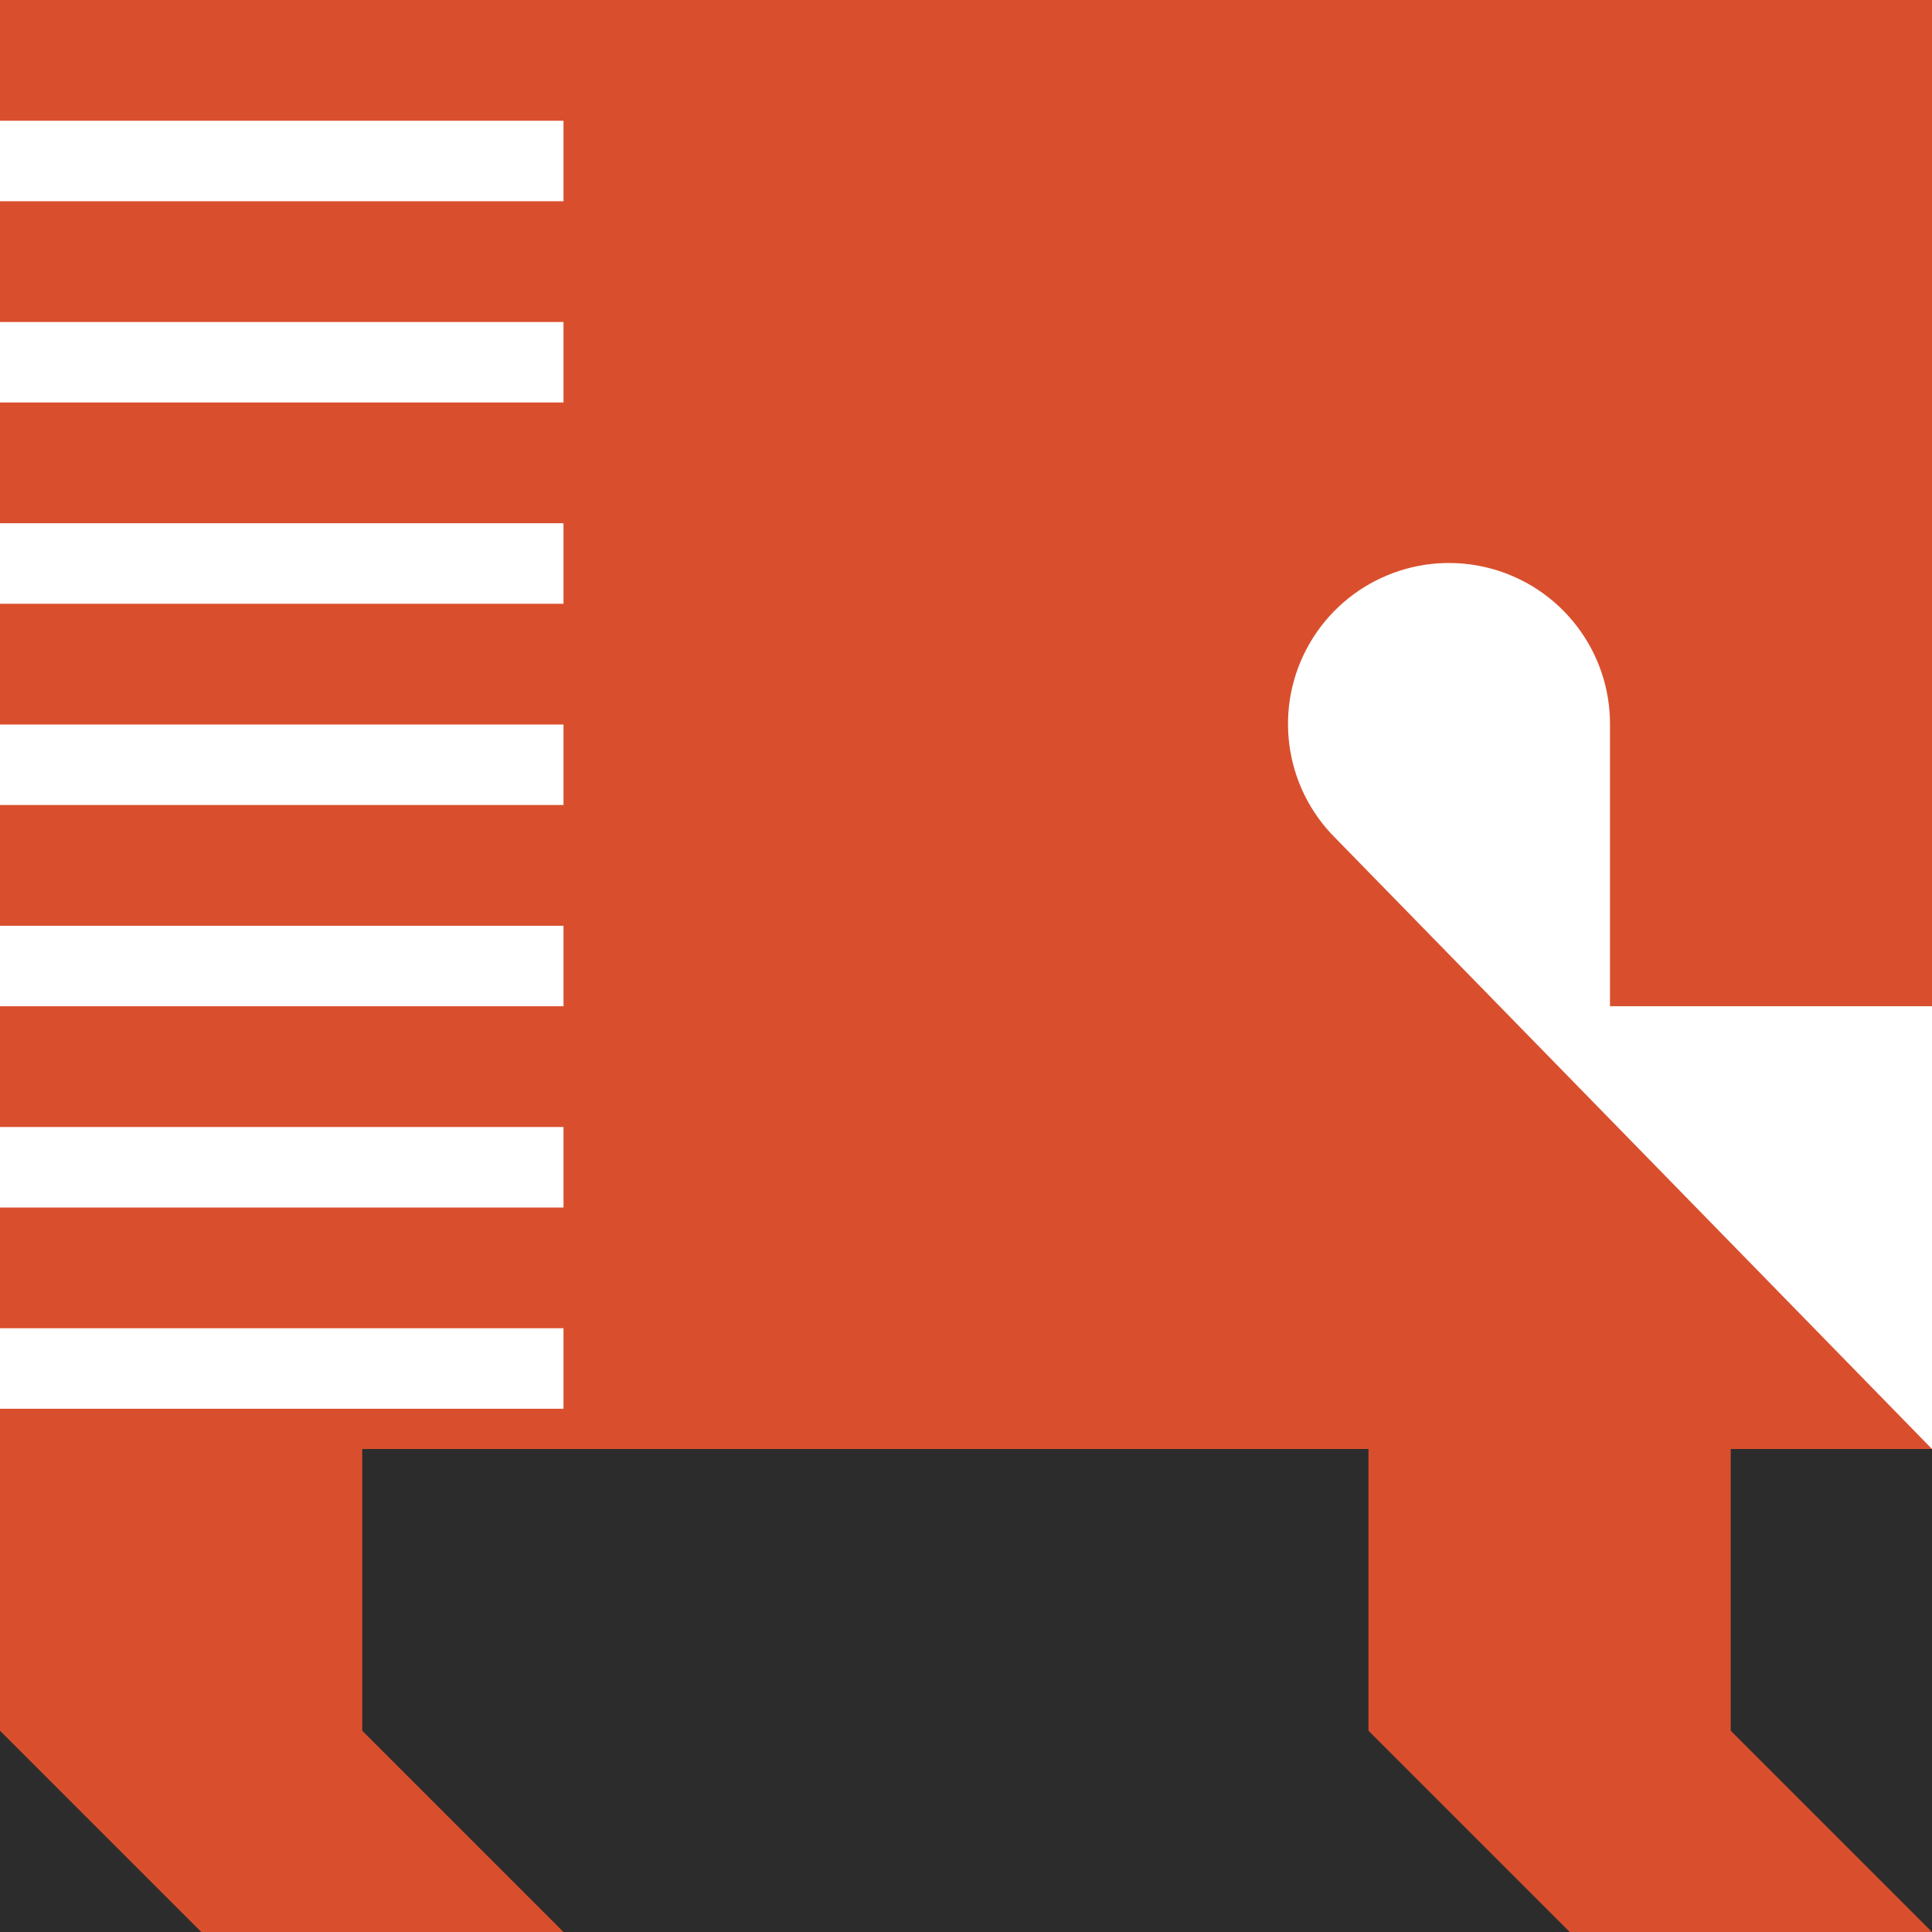
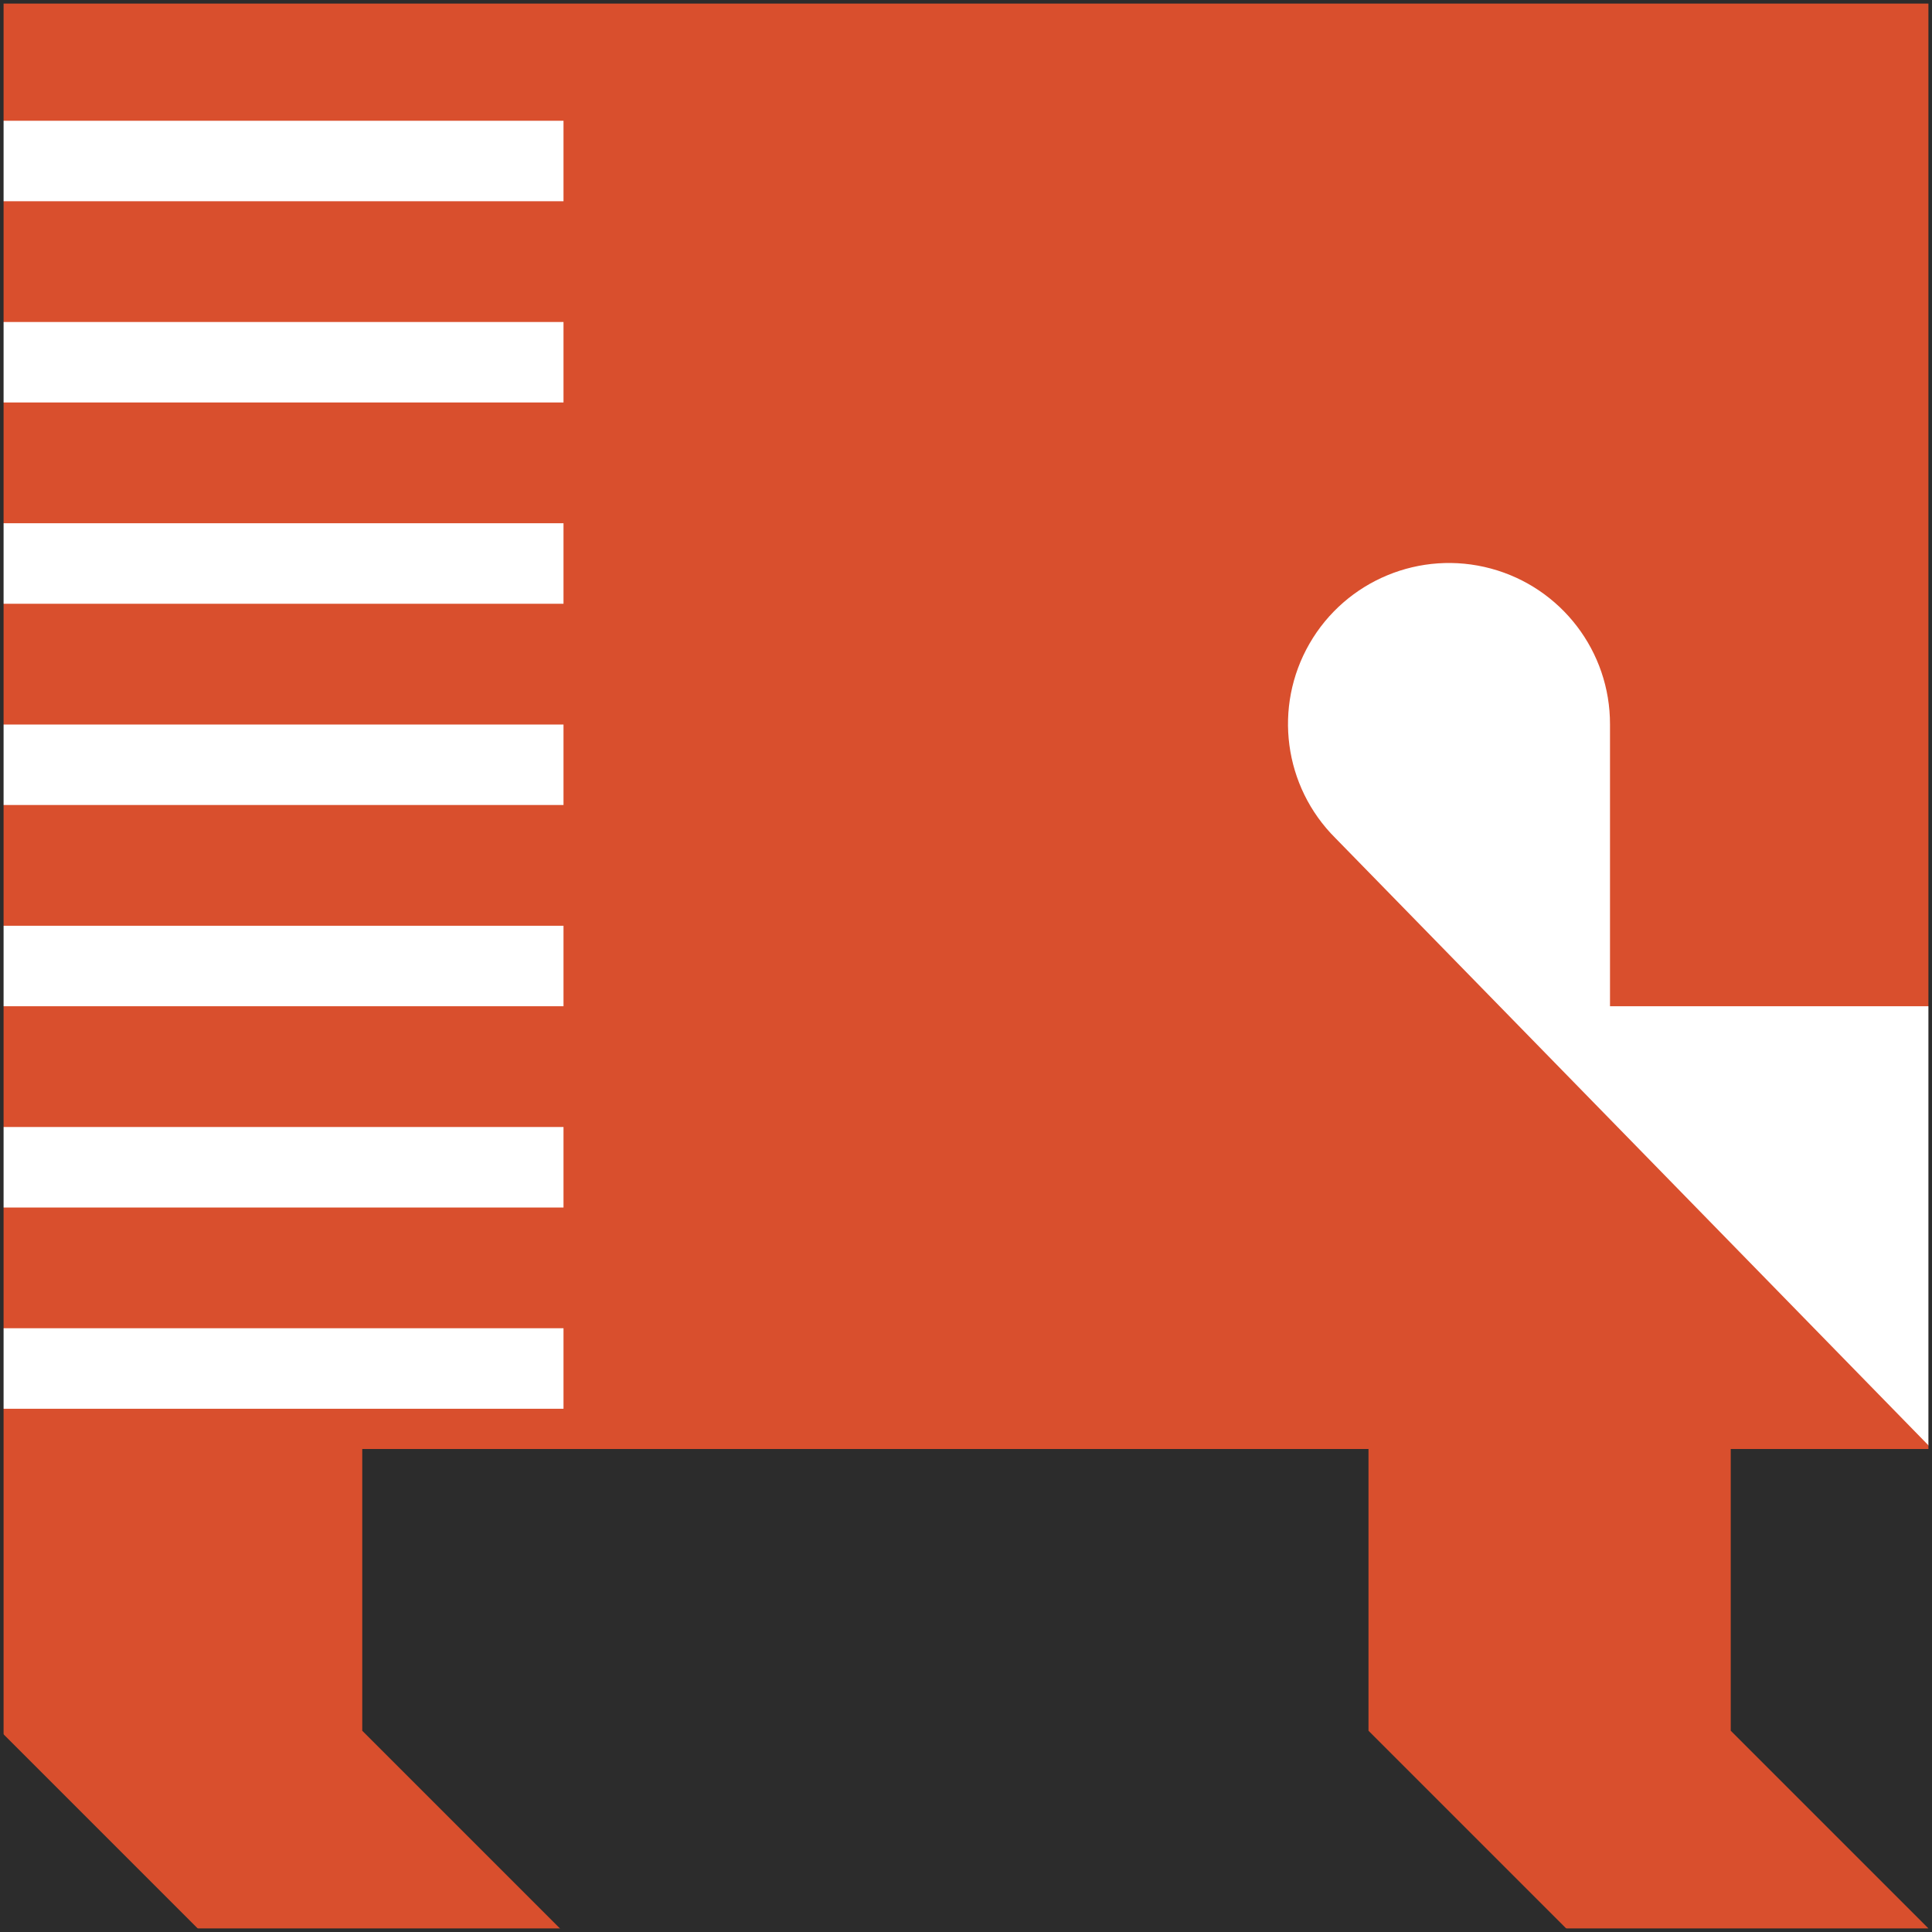
<svg xmlns="http://www.w3.org/2000/svg" viewBox="0 0 1080 1080" width="1080" height="1080" role="img" aria-labelledby="t d">
-   <path fill="#D94F2D" fill-rule="evenodd" d="M0,0 H1080 V815 H0 Z M0,67.5 H315 V112.5 H0 Z M0,180 H315 V225 H0 Z M0,292.5 H315 V337.5 H0 Z M0,405 H315 V450 H0 Z M0,517.5 H315 V562.5 H0 Z M0,630 H315 V675 H0 Z M0,742.5 H315 V787.5 H0 Z M1080,810 V562.5 H900 V405 A90,90 0 1 0 746.5,468.5 Z" />
  <path fill="#2C2C2C" d="M0,810 H1080 V1080 H0 Z" />
-   <path fill="#D94F2D" d="M0,810 V967.5 L112.5,1080 H315 L202.5,967.5 V810 Z M765,810 V967.5 L877.5,1080 H1080 L967.5,967.5 V810 Z" />
+   <path fill="#D94F2D" fill-rule="evenodd" d="M0,0 H1080 V810 H967.5 V967.5 L1080,1080 H877.5 L765,967.5 V810 H202.5 V967.5 L315,1080 H112.5 L0,967.5 Z M0,67.5 H315 V112.5 H0 Z M0,180 H315 V225 H0 Z M0,292.5 H315 V337.5 H0 Z M0,405 H315 V450 H0 Z M0,517.5 H315 V562.5 H0 Z M0,630 H315 V675 H0 Z M0,742.5 H315 V787.5 H0 Z M1080,810 V562.5 H900 V405 A90,90 0 1 0 746.5,468.5 Z" />
+   <rect x="1" y="1" width="1078" height="1078" fill="none" stroke="#2C2C2C" stroke-width="2" shape-rendering="geometricPrecision" />
</svg>
